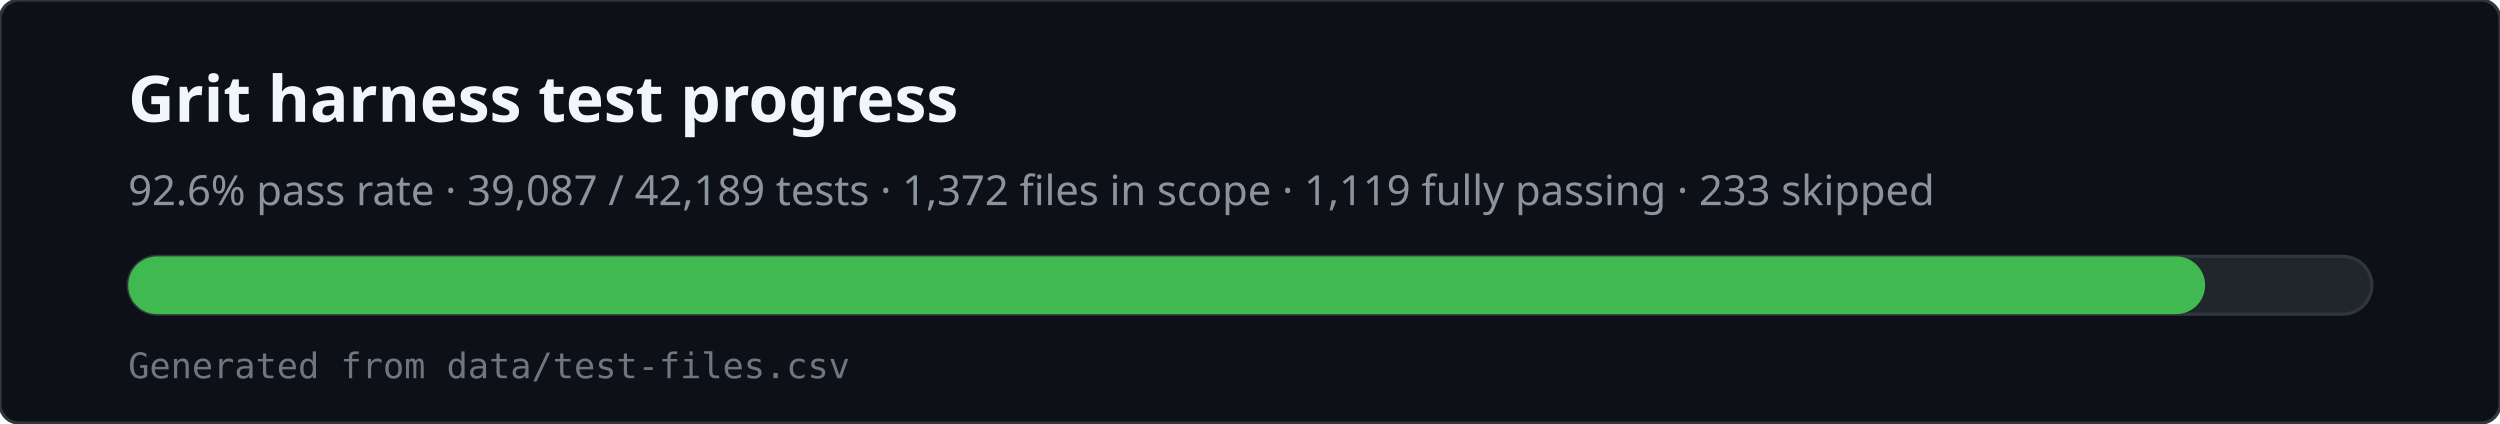
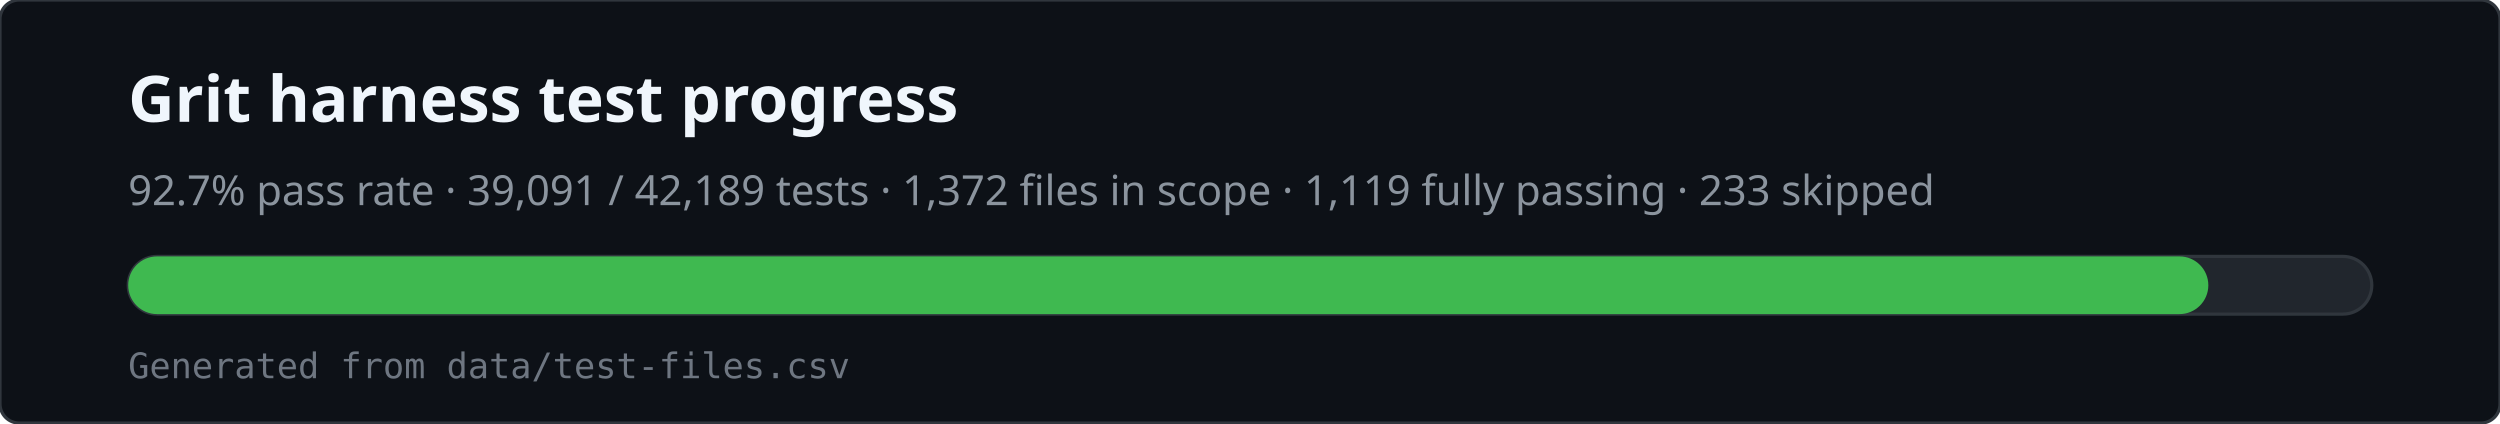
<svg xmlns="http://www.w3.org/2000/svg" viewBox="0 0 780 132" width="780" height="132" role="img" aria-labelledby="svg-title svg-desc">
  <rect x="0" y="0" width="780" height="132" rx="6" fill="#0d1117" stroke="#30363d" />
  <text x="40" y="38" fill="#f0f6fc" font-family="ui-sans-serif,system-ui,sans-serif" font-size="20" font-weight="600">Grit harness test progress</text>
-   <text x="40" y="64" fill="#8b949e" font-family="ui-sans-serif,system-ui,sans-serif" font-size="13">92.6% pass rate · 39,087 / 42,189 tests · 1,372 files in scope · 1,119 fully passing · 233 skipped</text>
+   <text x="40" y="64" fill="#8b949e" font-family="ui-sans-serif,system-ui,sans-serif" font-size="13">92.7% pass rate · 39,091 / 42,189 tests · 1,372 files in scope · 1,119 fully passing · 233 skipped</text>
  <rect x="40" y="80" width="700" height="18" rx="9" fill="#21262d" stroke="#30363d" />
-   <rect x="40" y="80" width="648" height="18" rx="9" fill="#3fb950" />
+   <rect x="40" y="80" width="649" height="18" rx="9" fill="#3fb950" />
  <text x="40" y="118" fill="#6e7681" font-family="ui-monospace,monospace" font-size="11">Generated from data/test-files.csv</text>
</svg>
